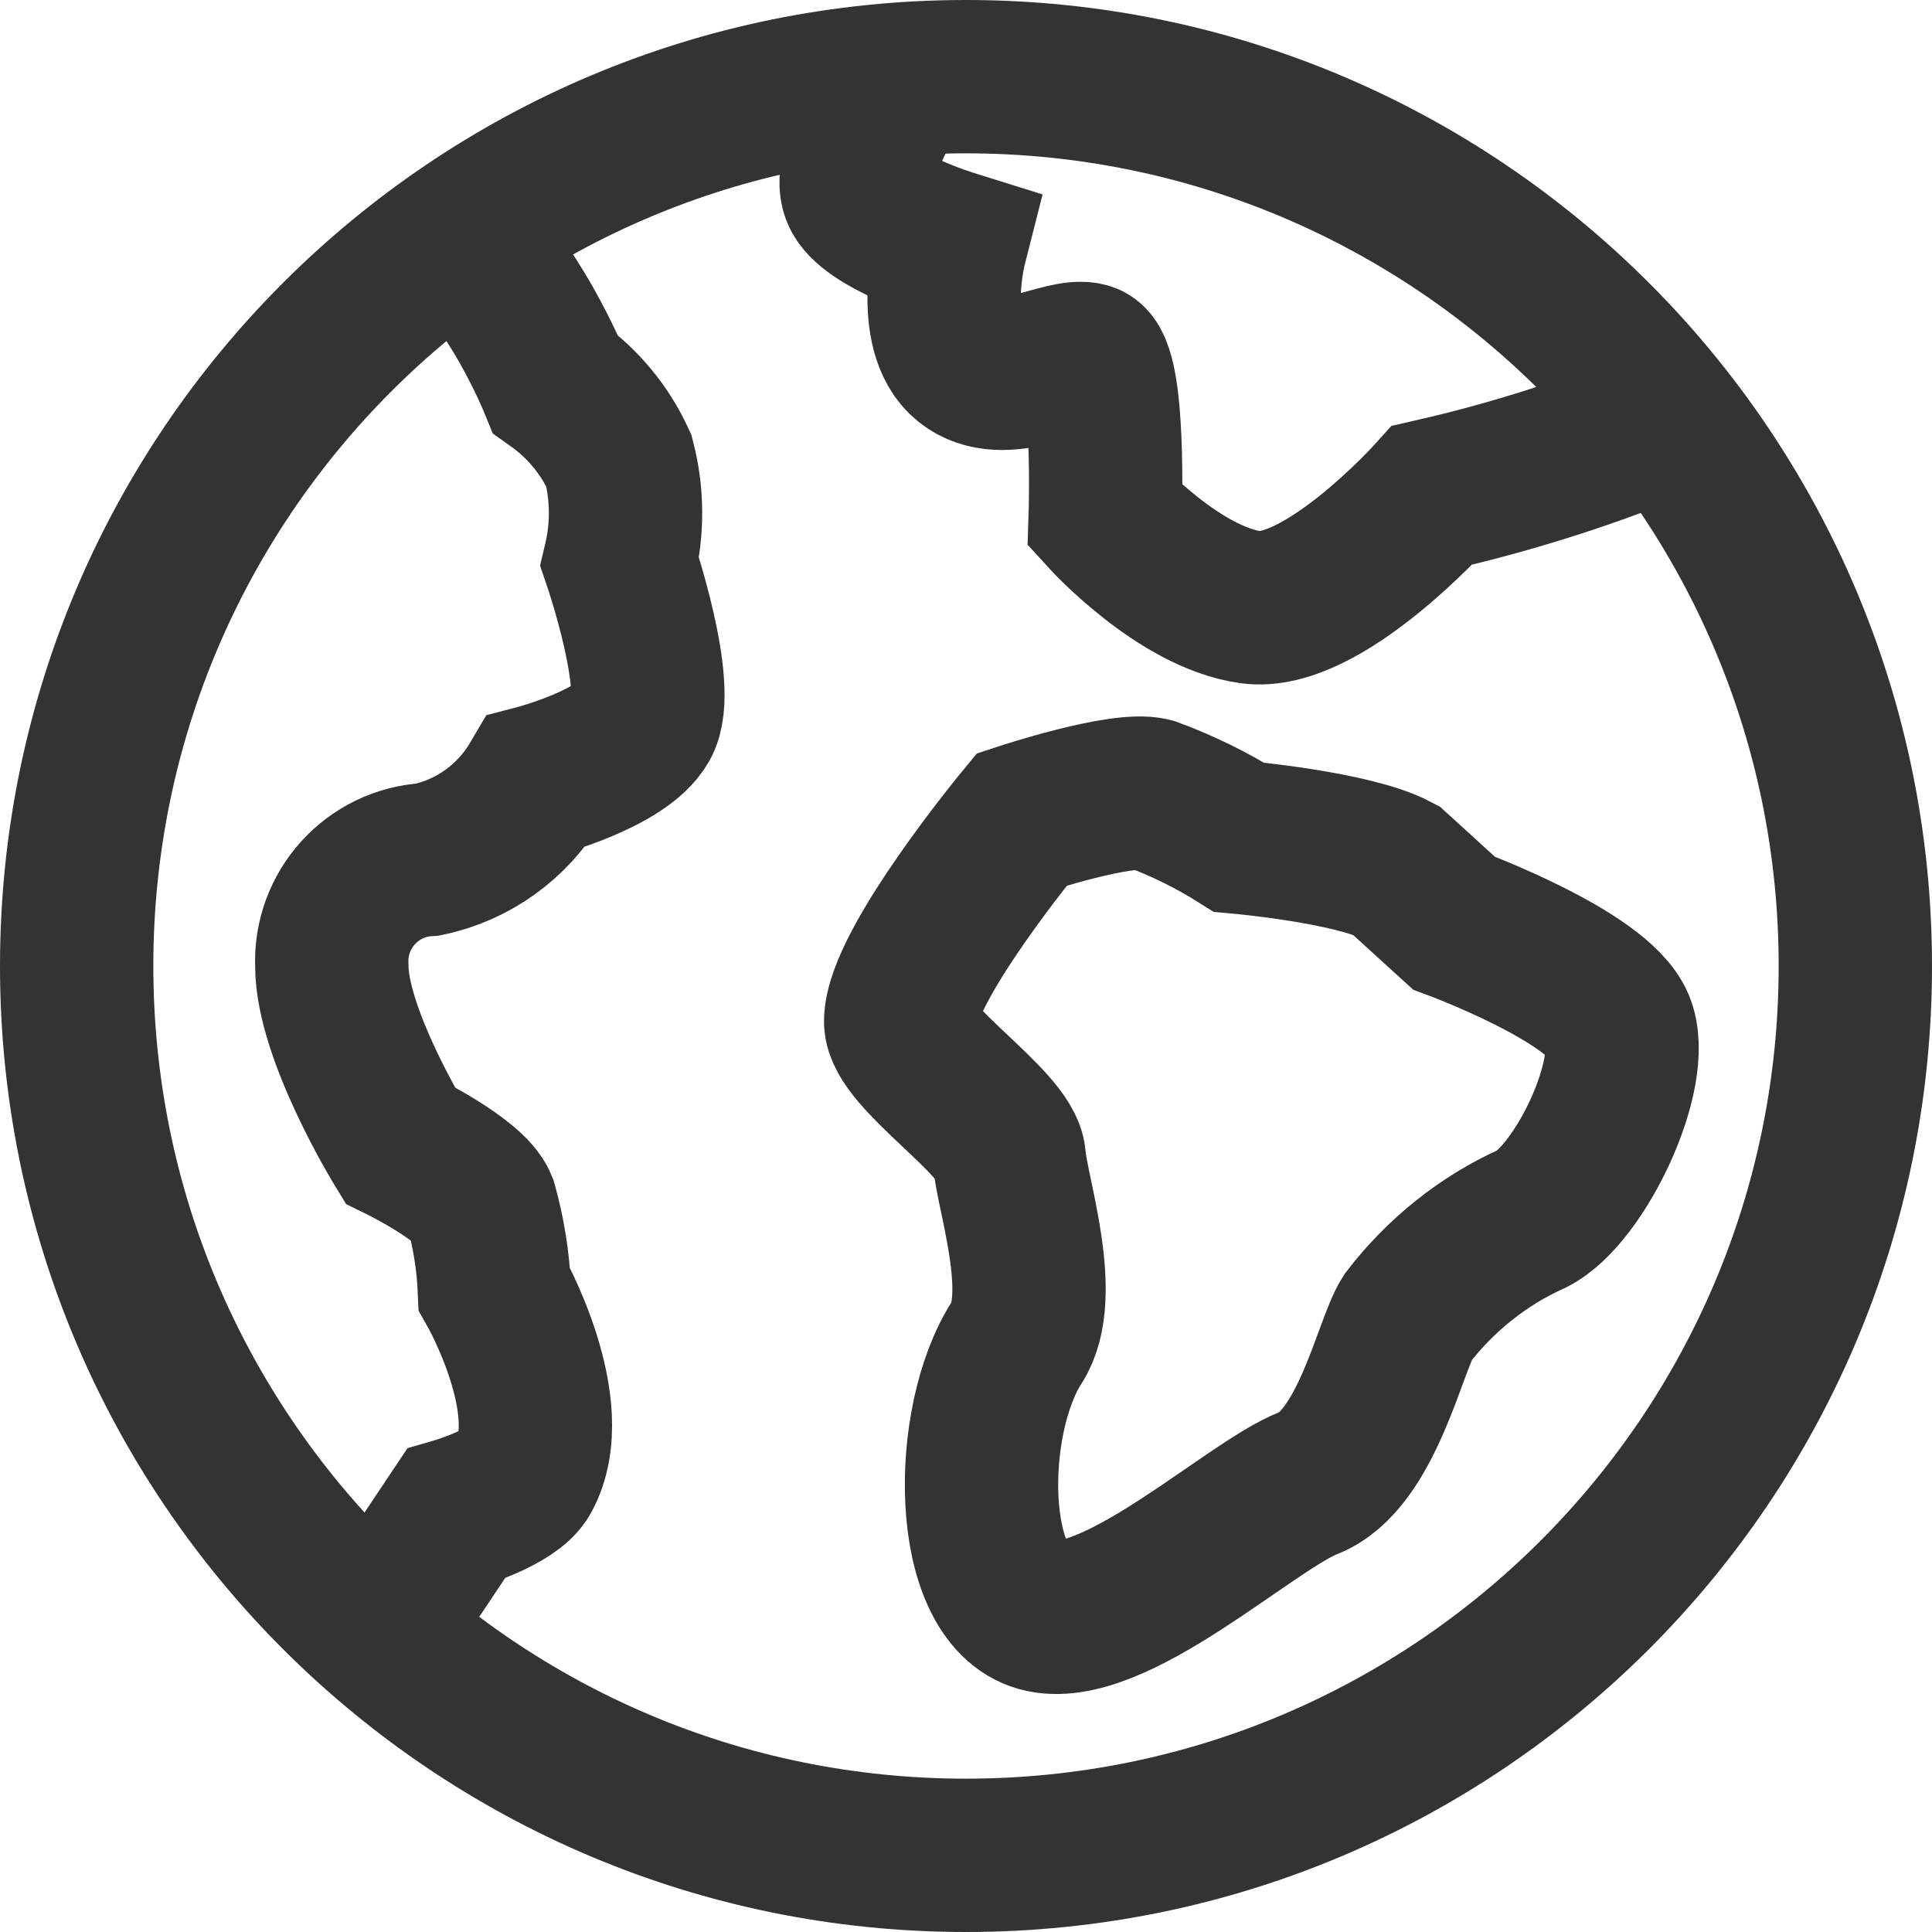
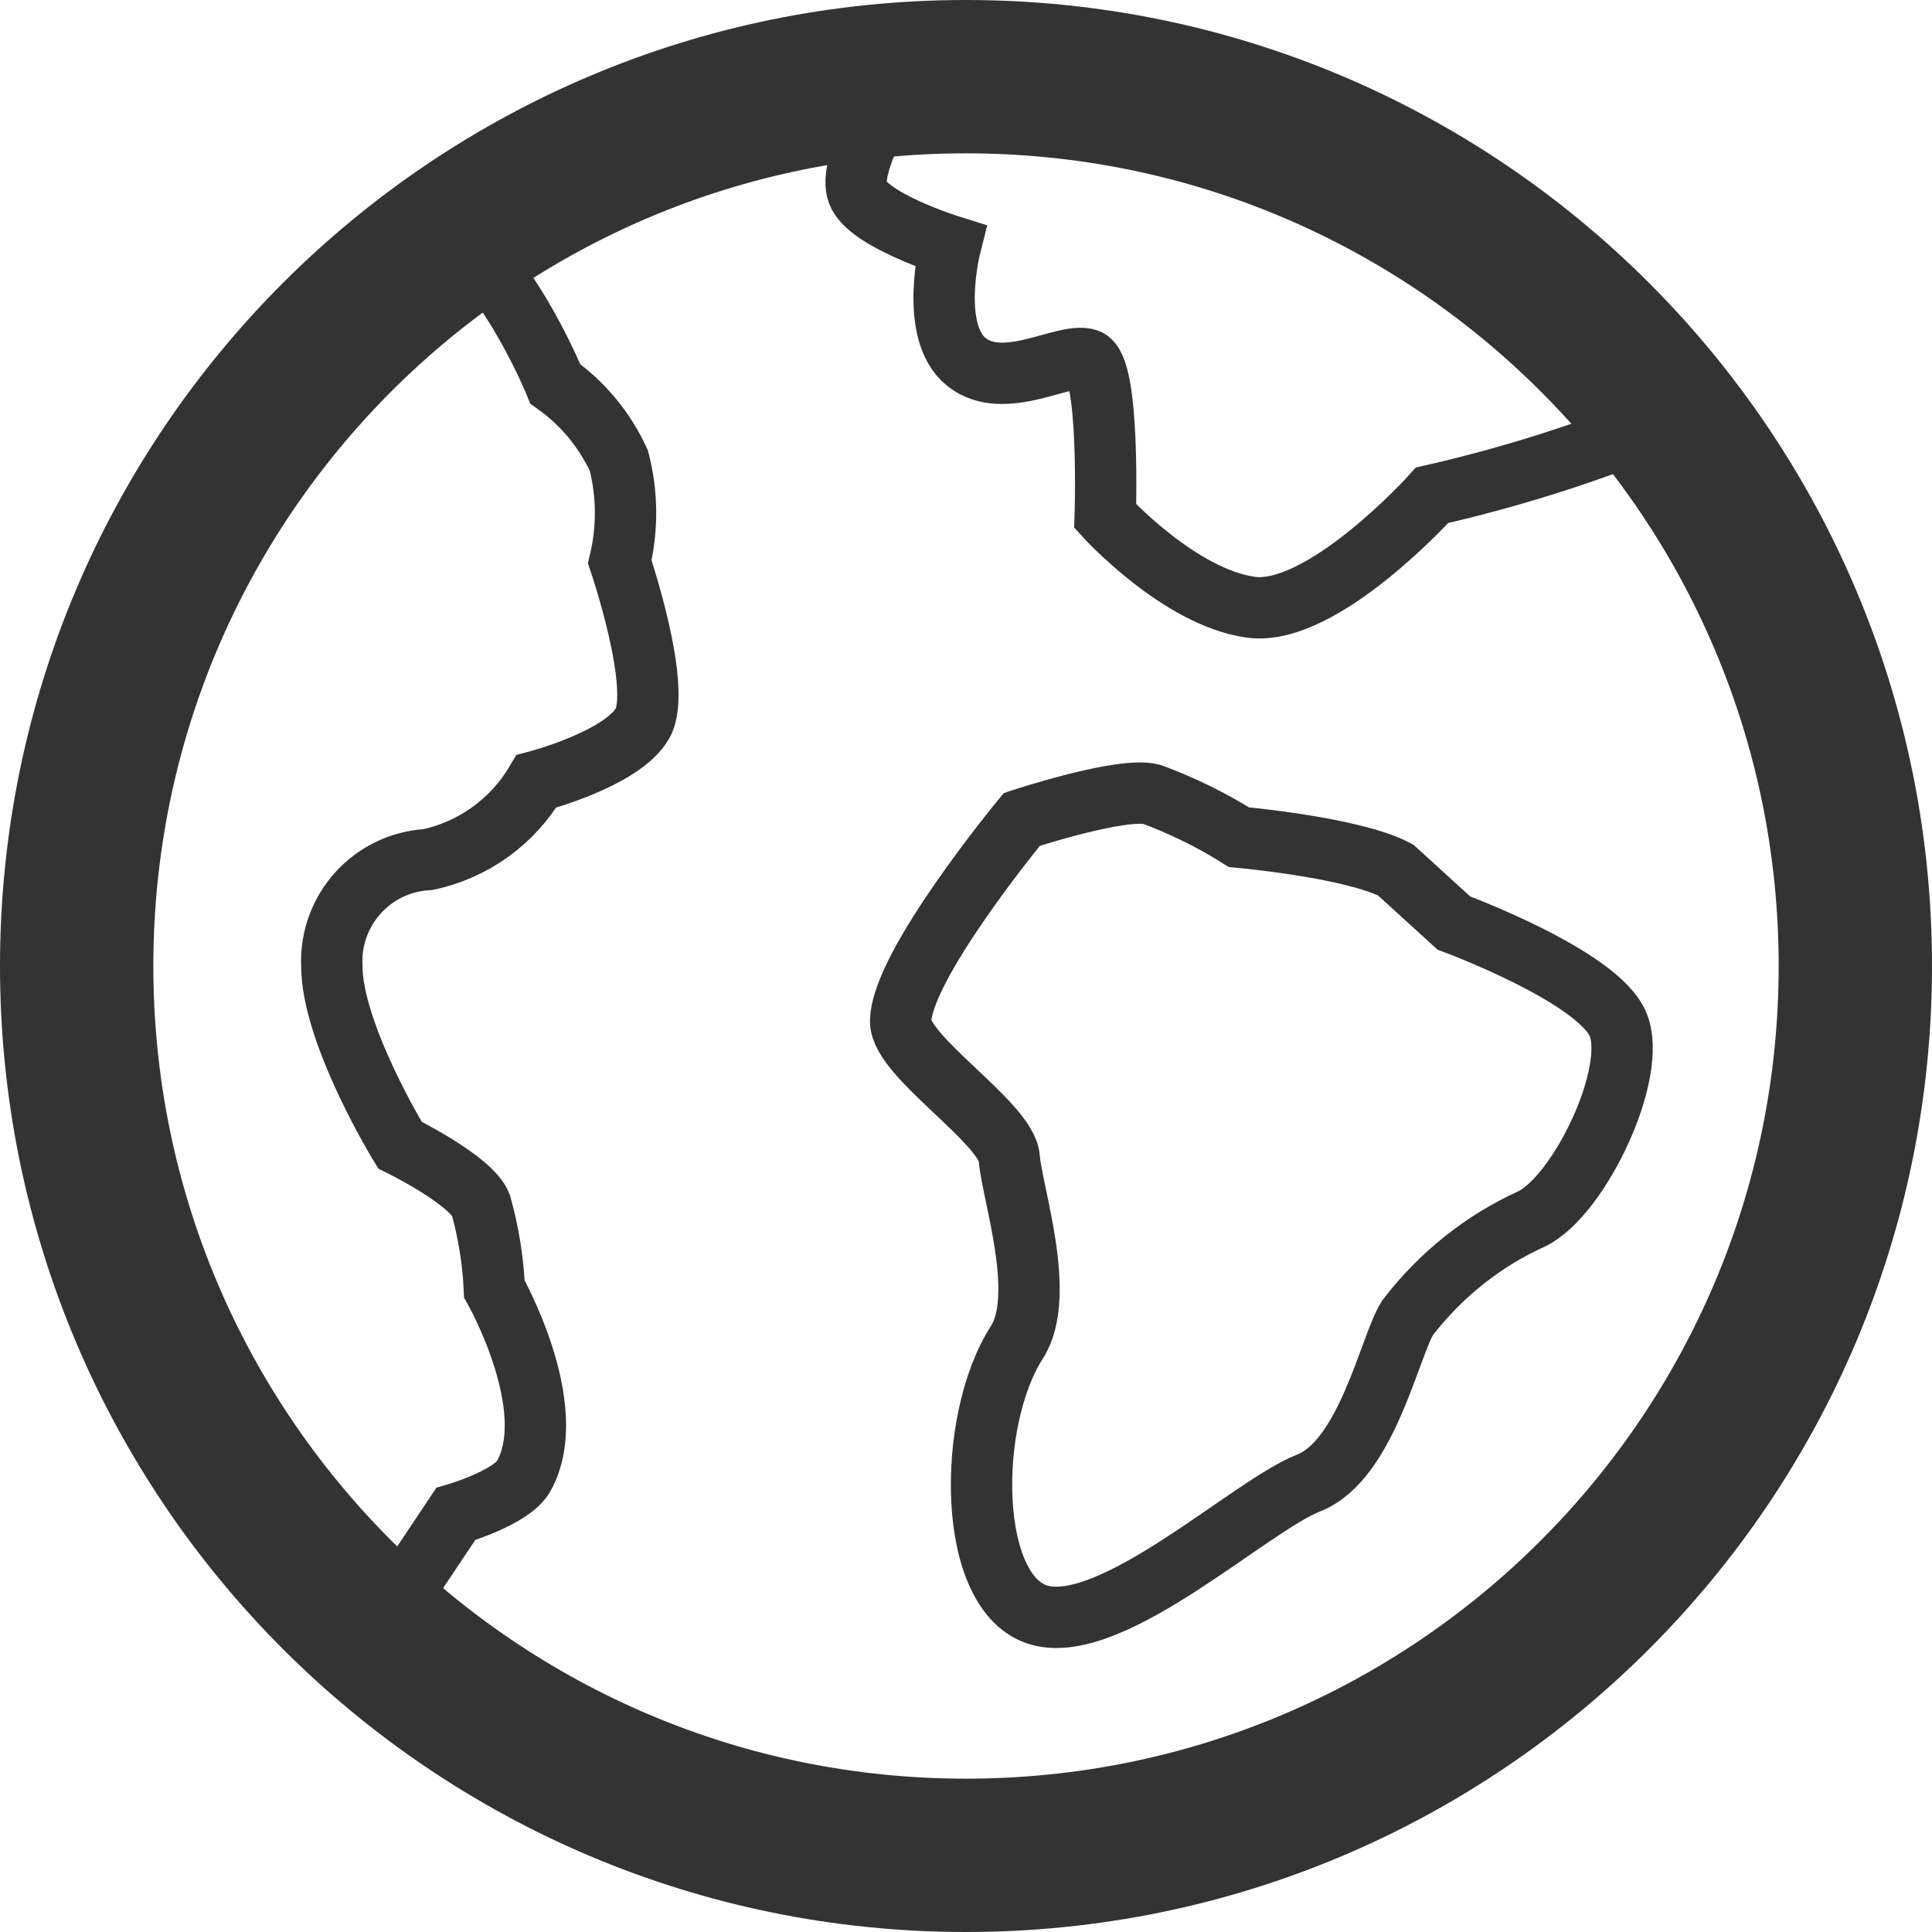
<svg xmlns="http://www.w3.org/2000/svg" id="Layer_2" data-name="Layer 2" viewBox="0 0 63 63">
  <defs>
    <style>
-       .cls-1, .cls-2 {
+       .cls-1 {
+         stroke-width: 5px;
+       }
+ 
+       .cls-1, .cls-2, .cls-3 {
        fill: none;
        stroke: #333;
        stroke-miterlimit: 10;
-         stroke-width: 5px;
      }

-       .cls-2 {
+       .cls-1, .cls-3 {
        stroke-linecap: square;
+       }
+ 
+       .cls-2, .cls-3 {
+         stroke-width: 2px;
      }
    </style>
  </defs>
  <g id="Layer_1-2" data-name="Layer 1">
    <g>
-       <path class="cls-1" d="M14.88,7.73c1.83,1.35,3.23,4.79,3.23,4.79,.9,.64,1.61,1.5,2.07,2.5,.28,1.08,.29,2.21,.03,3.3,0,0,1.4,4.11,.74,5.27s-3.46,1.89-3.46,1.89c-.77,1.31-2.06,2.24-3.54,2.55-1.82,.1-3.21,1.65-3.13,3.46,0,2.22,2.22,5.85,2.22,5.85,0,0,2.31,1.13,2.64,1.95,.25,.9,.4,1.82,.44,2.74,0,0,2.2,3.87,.96,6.1-.39,.71-2.22,1.24-2.22,1.24l-2.57,3.85" />
-       <path class="cls-1" d="M54.39,13.69c-2.49,1.04-5.06,1.86-7.69,2.46,0,0-3.58,3.98-5.92,3.65s-4.74-2.97-4.74-2.97c0,0,.16-4.86-.58-5.11s-2.72,1.07-3.95,.08-.52-3.78-.52-3.78c0,0-2.69-.84-3.02-1.74s.98-2.92,1.23-3.7" />
-       <path class="cls-2" d="M52.76,33.4c.66,1.56-1.24,5.56-2.8,6.34-1.6,.72-2.99,1.84-4.06,3.23-.58,.91-1.33,4.65-3.23,5.39s-6.39,4.97-8.77,4.31-2.39-6.34-.74-8.9c.98-1.53-.16-4.86-.25-6.01s-3.54-3.3-3.54-4.45c0-1.81,3.95-6.59,3.95-6.59,0,0,3.24-1.07,4.23-.82,1,.37,1.96,.84,2.85,1.4,0,0,3.71,.33,5.11,1.07l1.9,1.73s4.69,1.73,5.35,3.3Z" />
-       <circle class="cls-2" cx="31.5" cy="31.5" r="29" />
+       <path class="cls-2" d="M14.88,7.73c1.83,1.35,3.23,4.79,3.23,4.79,.9,.64,1.61,1.5,2.07,2.5,.28,1.08,.29,2.21,.03,3.3,0,0,1.4,4.11,.74,5.27s-3.46,1.89-3.46,1.89c-.77,1.31-2.06,2.24-3.54,2.55-1.82,.1-3.21,1.65-3.13,3.46,0,2.22,2.22,5.85,2.22,5.85,0,0,2.31,1.13,2.64,1.95,.25,.9,.4,1.82,.44,2.74,0,0,2.2,3.87,.96,6.1-.39,.71-2.22,1.24-2.22,1.24l-2.57,3.85" />
+       <path class="cls-2" d="M54.39,13.69c-2.49,1.04-5.06,1.86-7.69,2.46,0,0-3.58,3.98-5.92,3.65s-4.74-2.97-4.74-2.97c0,0,.16-4.86-.58-5.11s-2.72,1.07-3.95,.08-.52-3.78-.52-3.78c0,0-2.69-.84-3.02-1.74s.98-2.92,1.23-3.7" />
+       <path class="cls-3" d="M52.76,33.4c.66,1.56-1.24,5.56-2.8,6.34-1.6,.72-2.99,1.84-4.06,3.23-.58,.91-1.33,4.65-3.23,5.39s-6.39,4.97-8.77,4.31-2.39-6.34-.74-8.9c.98-1.53-.16-4.86-.25-6.01s-3.54-3.3-3.54-4.45c0-1.81,3.95-6.59,3.95-6.59,0,0,3.24-1.07,4.23-.82,1,.37,1.96,.84,2.85,1.4,0,0,3.71,.33,5.11,1.07l1.9,1.73s4.69,1.73,5.35,3.3Z" />
+       <circle class="cls-1" cx="31.5" cy="31.5" r="29" />
    </g>
  </g>
</svg>
